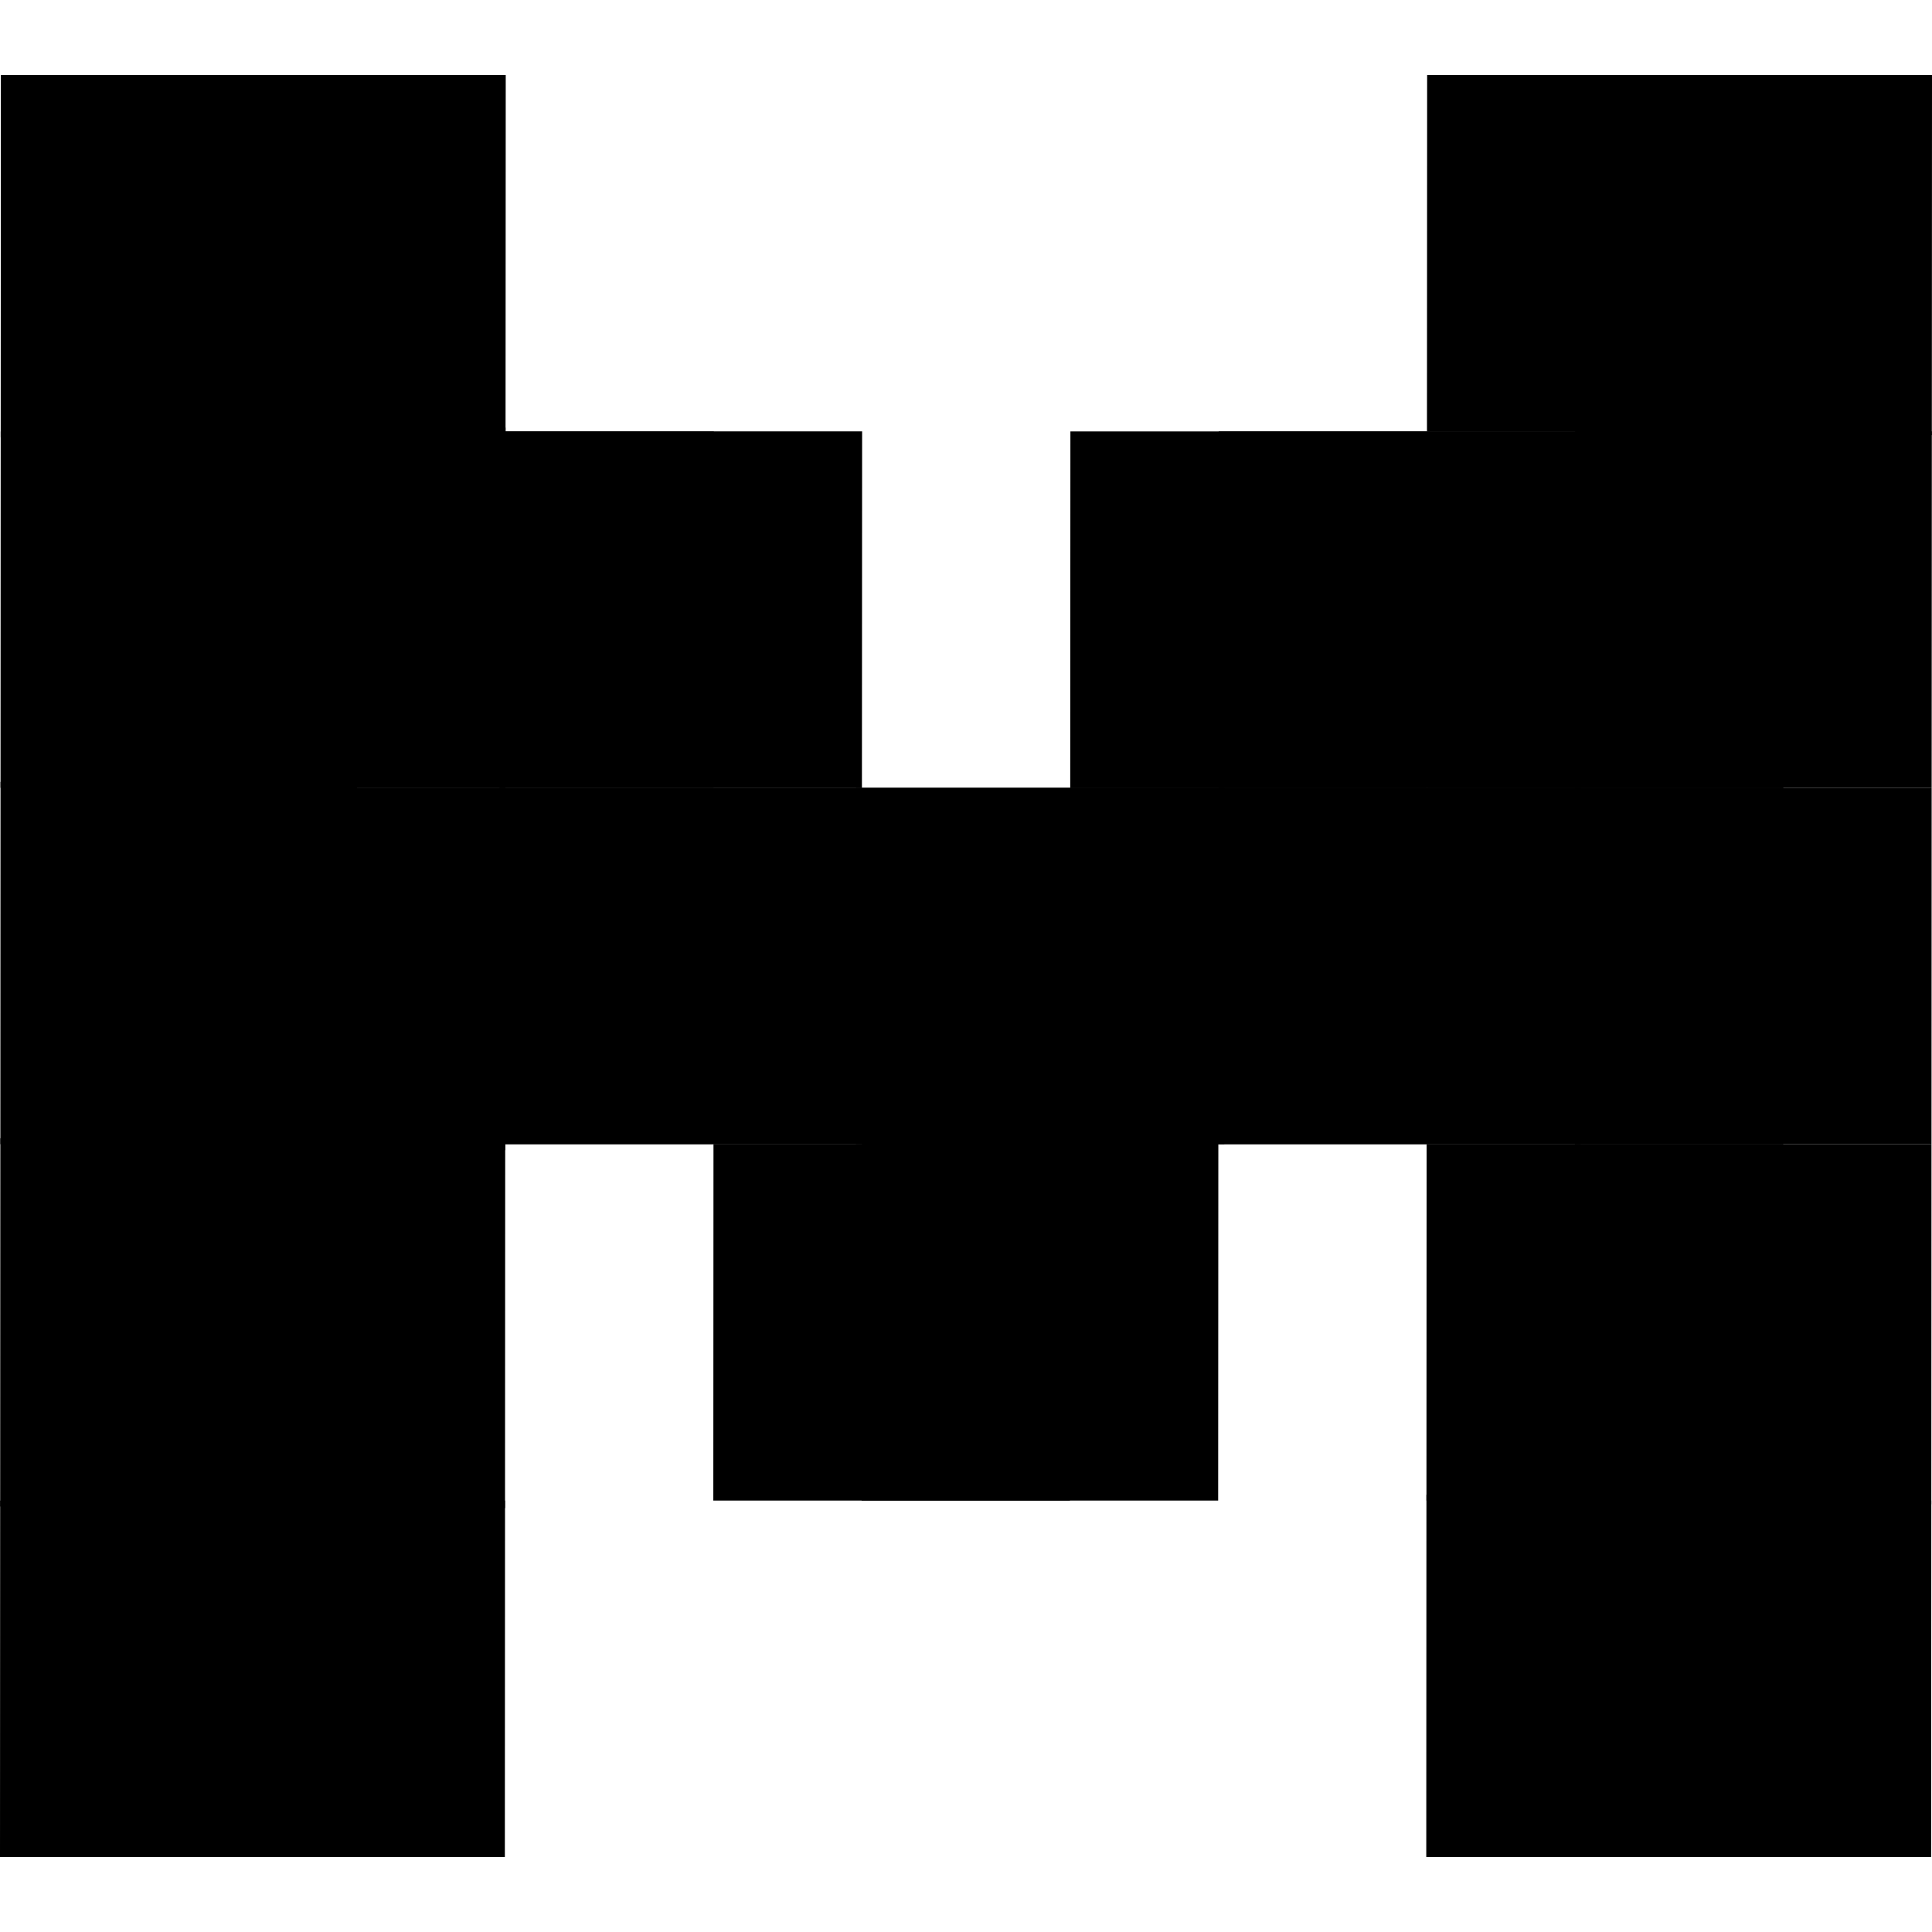
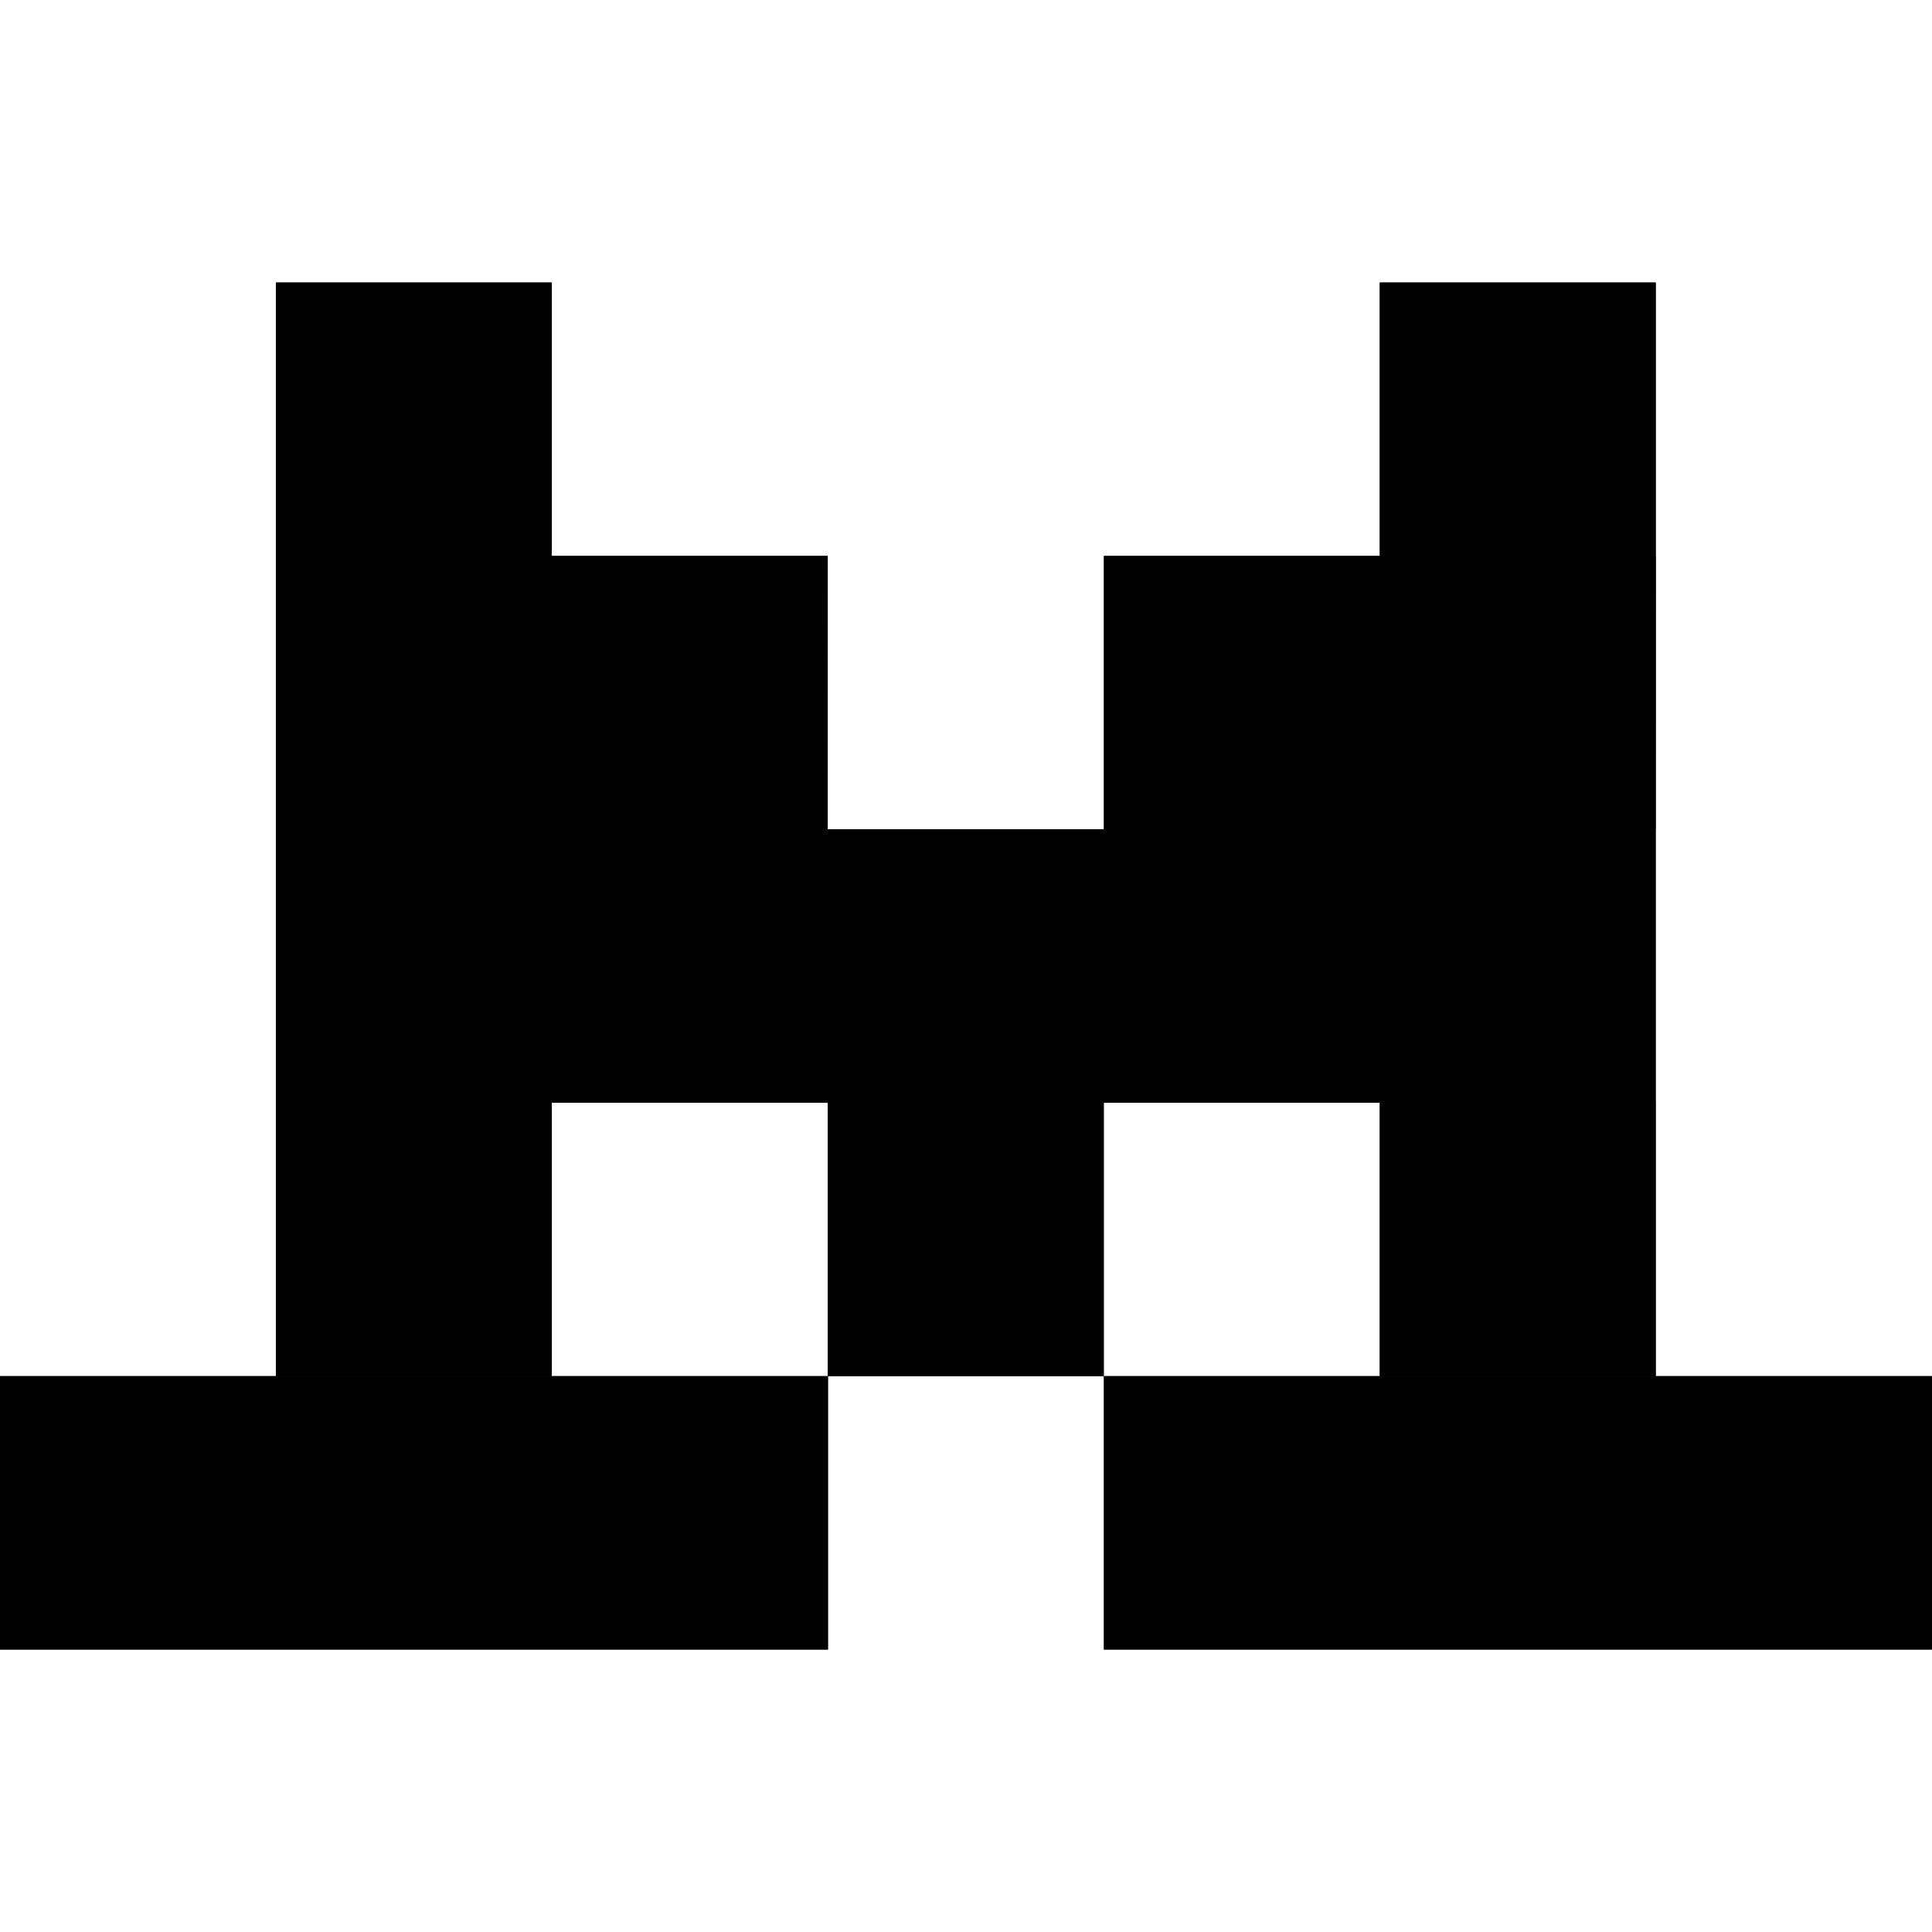
- <svg xmlns="http://www.w3.org/2000/svg" viewBox="0 0 32 32" fill-rule="evenodd" clip-rule="evenodd" stroke-linejoin="round" stroke-miterlimit="2">
-   <path d="M189.08 303.228H94.587l.044-94.446h94.497l-.048 94.446z" fill="currentColor" fill-rule="nonzero" transform=" scale(0.0625) translate(0.0, 0.0)" />
-   <path d="M283.528 397.674h-94.493l.044-94.446h94.496l-.047 94.446z" fill="currentColor" fill-rule="nonzero" transform=" scale(0.0625) translate(0.0, 0.0)" />
-   <path d="M283.575 303.228H189.08l.046-94.446h94.496l-.047 94.446z" fill="currentColor" fill-rule="nonzero" transform=" scale(0.0625) translate(0.0, 0.0)" />
-   <path d="M378.07 303.228h-94.495l.044-94.446h94.498l-.047 94.446zM189.128 208.779H94.633l.044-94.448h94.498l-.047 94.448zM378.115 208.779h-94.494l.045-94.448h94.496l-.047 94.448zM94.587 303.227H.093l.044-96.017h94.496l-.046 96.017z" fill="currentColor" fill-rule="nonzero" transform=" scale(0.0625) translate(0.0, 0.0)" />
-   <path d="M94.633 208.779H.138l.046-94.448H94.68l-.047 94.448z" fill="currentColor" fill-rule="nonzero" transform=" scale(0.0625) translate(0.0, 0.0)" />
-   <path d="M94.68 115.902H.185L.23 19.885h94.498l-.047 96.017zM472.657 114.331h-94.495l.044-94.446h94.497l-.046 94.446zM94.54 399.244H.046l.044-97.588h94.497l-.047 97.588z" fill="currentColor" fill-rule="nonzero" transform=" scale(0.0625) translate(0.0, 0.0)" />
-   <path d="M94.495 492.123H0l.044-94.446H94.54l-.045 94.446zM472.563 303.228H378.07l.044-94.446h94.496l-.047 94.446zM472.61 208.779h-94.495l.044-94.448h94.498l-.047 94.448z" fill="currentColor" fill-rule="nonzero" transform=" scale(0.0625) translate(0.0, 0.0)" />
-   <path d="M472.517 397.674h-94.494l.044-94.446h94.497l-.047 94.446z" fill="currentColor" fill-rule="nonzero" transform=" scale(0.0625) translate(0.0, 0.0)" />
-   <path d="M472.47 492.121h-94.493l.044-96.017h94.496l-.047 96.017z" fill="currentColor" fill-rule="nonzero" transform=" scale(0.0625) translate(0.0, 0.0)" />
-   <path d="M228.375 303.22h-96.061l.046-94.446h96.067l-.052 94.446z" fill="currentColor" fill-rule="nonzero" transform=" scale(0.0625) translate(0.0, 0.0)" />
-   <path d="M322.827 397.666h-94.495l.044-96.018h94.498l-.047 96.018z" fill="currentColor" fill-rule="nonzero" transform=" scale(0.0625) translate(0.0, 0.0)" />
-   <path d="M324.444 303.22h-97.636l.046-94.446h97.638l-.048 94.446z" fill="currentColor" fill-rule="nonzero" transform=" scale(0.0625) translate(0.0, 0.0)" />
-   <path d="M418.938 303.22h-96.064l.045-94.446h96.066l-.047 94.446z" fill="currentColor" fill-rule="nonzero" transform=" scale(0.0625) translate(0.0, 0.0)" />
-   <path d="M228.423 208.77H132.36l.045-94.445h96.066l-.05 94.446zM418.985 208.77H322.92l.044-94.445h96.069l-.048 94.446z" fill="currentColor" fill-rule="nonzero" transform=" scale(0.0625) translate(0.0, 0.0)" />
-   <path d="M133.883 304.79H39.392l.044-96.017h94.496l-.049 96.017z" fill="currentColor" fill-rule="nonzero" transform=" scale(0.0625) translate(0.0, 0.0)" />
-   <path d="M133.929 208.77H39.437l.044-95.445h94.496l-.048 95.445z" fill="currentColor" fill-rule="nonzero" transform=" scale(0.0625) translate(0.0, 0.0)" />
-   <path d="M133.976 114.325H39.484l.044-94.448h94.497l-.05 94.448zM511.954 115.325h-94.493l.044-95.448h94.497l-.048 95.448z" fill="currentColor" fill-rule="nonzero" transform=" scale(0.0625) translate(0.0, 0.0)" />
-   <path d="M133.836 399.667H39.345l.044-96.447h94.496l-.049 96.447z" fill="currentColor" fill-rule="nonzero" transform=" scale(0.0625) translate(0.0, 0.0)" />
-   <path d="M133.79 492.117H39.3l.044-94.448h94.496l-.049 94.448z" fill="currentColor" fill-rule="nonzero" transform=" scale(0.0625) translate(0.0, 0.0)" />
-   <path d="M511.862 303.22h-94.495l.046-94.446h94.496l-.047 94.446z" fill="currentColor" fill-rule="nonzero" transform=" scale(0.0625) translate(0.0, 0.0)" />
-   <path d="M511.907 208.77h-94.493l.044-94.445h94.496l-.047 94.446z" fill="currentColor" fill-rule="nonzero" transform=" scale(0.0625) translate(0.0, 0.0)" />
-   <path d="M511.815 398.666h-94.493l.044-95.447h94.496l-.047 95.447z" fill="currentColor" fill-rule="nonzero" transform=" scale(0.0625) translate(0.0, 0.0)" />
-   <path d="M511.77 492.117h-94.496l.046-94.448h94.496l-.047 94.448z" fill="currentColor" fill-rule="nonzero" transform=" scale(0.0625) translate(0.0, 0.0)" />
+ <svg xmlns="http://www.w3.org/2000/svg" width="32" height="32">
+   <g clip-path="url(#clip0_1323_477)" transform="translate(0 4.68) scale(.78074)" style="fill:#000" fill="currentColor">
+     <path d="M11.705 0H5.852v5.8h5.853zM35.127 0h-5.854v5.8h5.854zM17.559 5.8H5.852v5.799h11.707ZM35.13 5.8H23.421v5.799h11.707zM35.124 11.599H5.852v5.799h29.272ZM11.705 17.398H5.852v5.8h5.853zM23.416 17.398h-5.854v5.8h5.854zM35.127 17.398h-5.854v5.8h5.854zM17.565 23.2H0V29h17.565zM40.987 23.2H23.422V29h17.565z" style="fill:#000" />
+     <path d="M11.707 0H5.854v5.8h5.853zM35.125 0h-5.854v5.8h5.854zM17.561 5.8H5.854v5.799H17.56ZM35.125 5.8H23.418v5.799h11.707zM35.126 11.599H5.854v5.799h29.272ZM11.707 17.398H5.854v5.8h5.853zM23.416 17.398h-5.854v5.8h5.854zM35.125 17.398h-5.854v5.8h5.854zM17.565 23.2H0V29h17.565zM40.983 23.2H23.418V29h17.565z" style="fill:#000" />
+   </g>
</svg>
